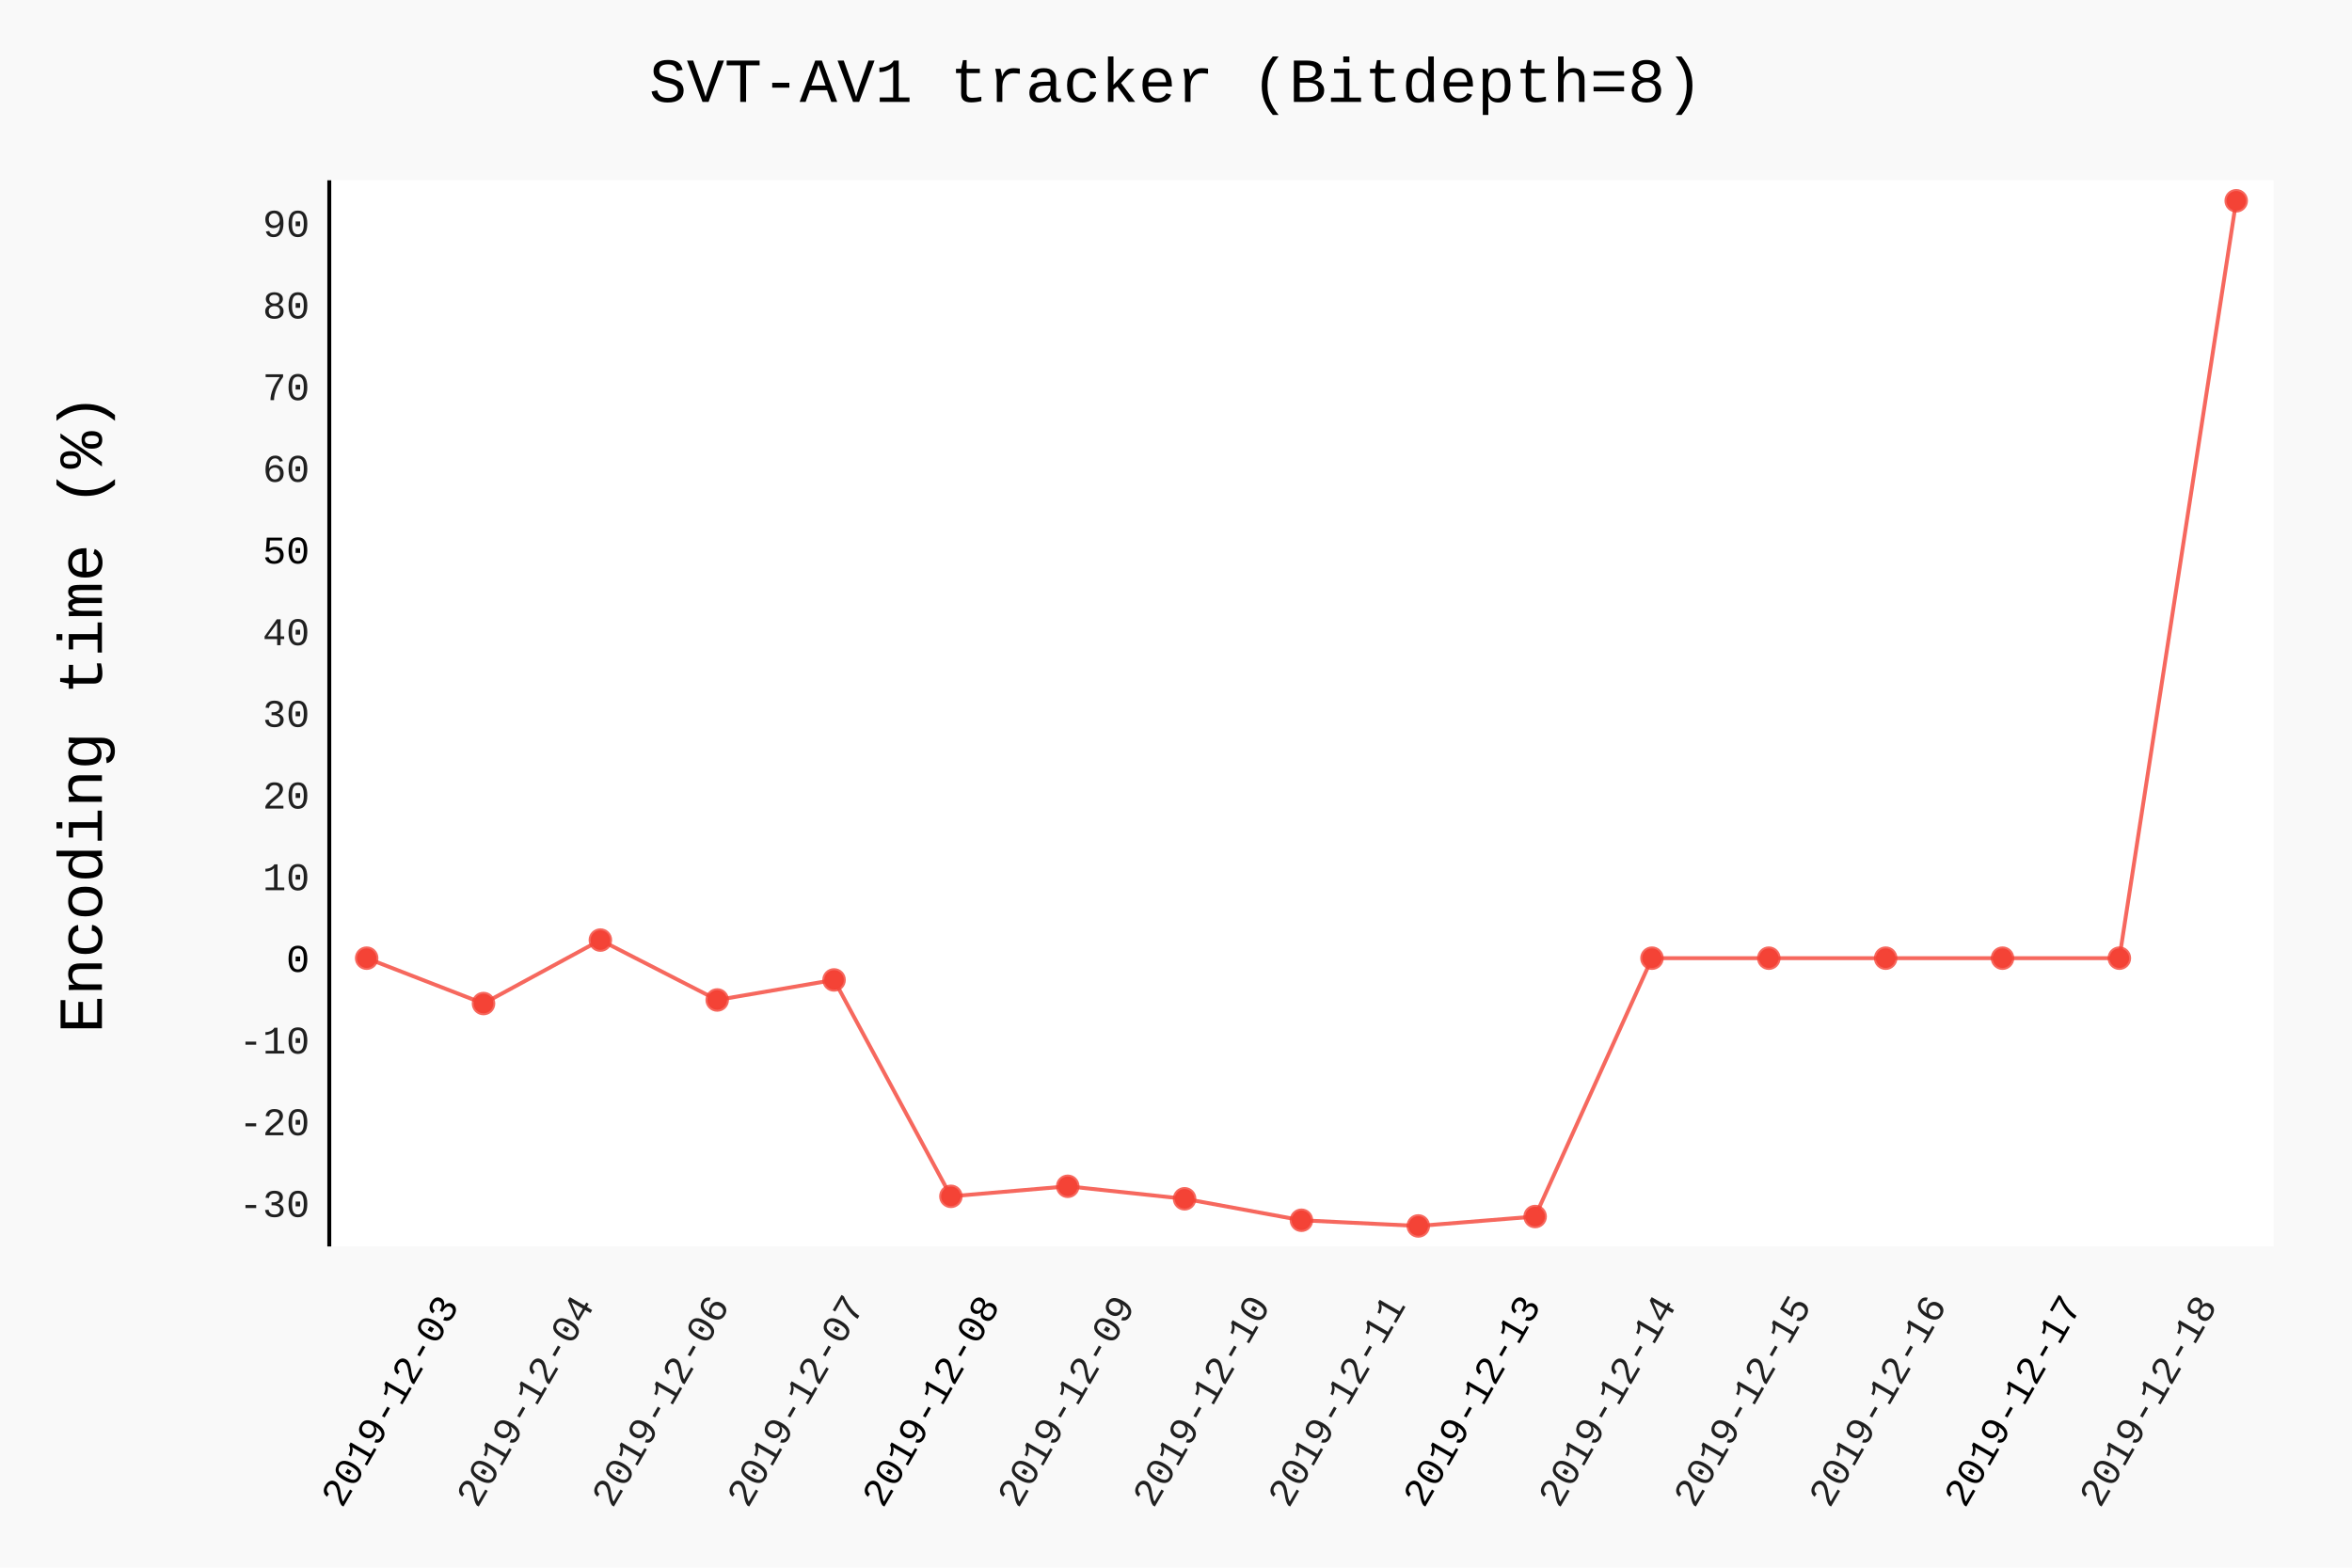
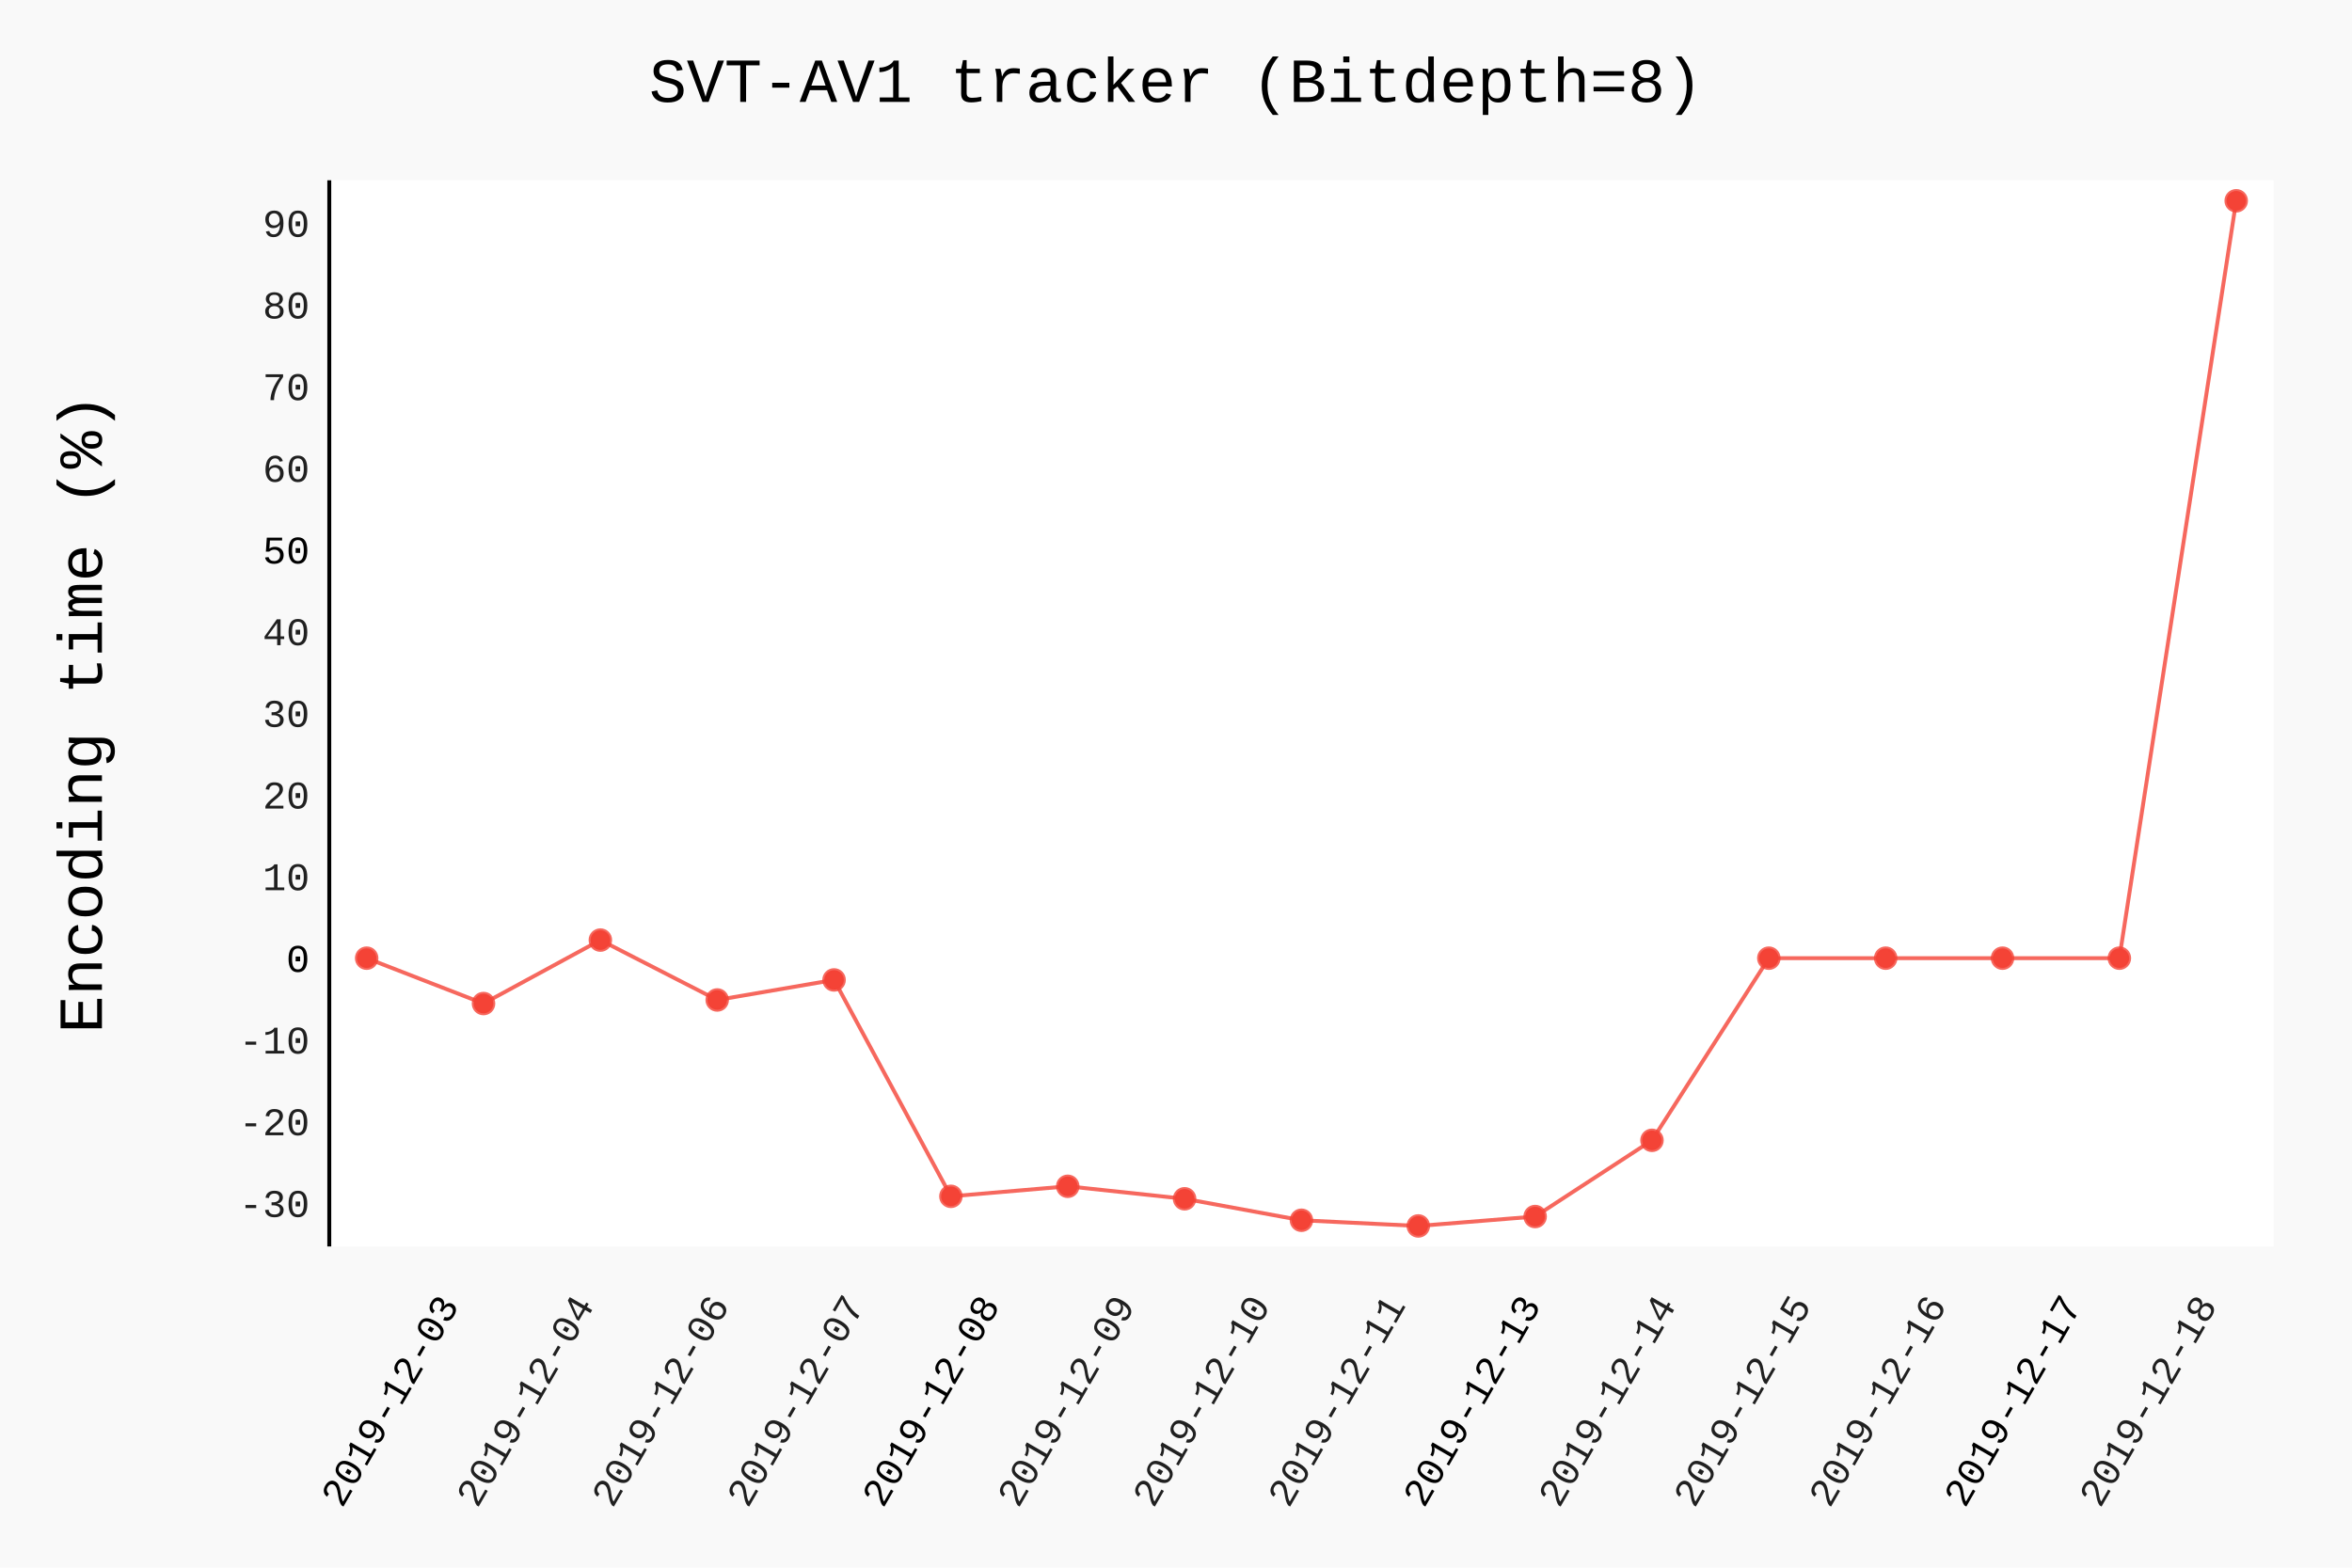
- <svg xmlns="http://www.w3.org/2000/svg" id="chart-d5228da6-727f-4678-838b-e1eb46034e16" class="pygal-chart" viewBox="0 0 600 400">
+ <svg xmlns="http://www.w3.org/2000/svg" id="chart-48de0d8b-6964-4497-bd92-3e0104e0b9bd" class="pygal-chart" viewBox="0 0 600 400">
  <defs>
-     <style type="text/css">#chart-d5228da6-727f-4678-838b-e1eb46034e16{-webkit-user-select:none;-webkit-font-smoothing:antialiased;font-family:Consolas,"Liberation Mono",Menlo,Courier,monospace}#chart-d5228da6-727f-4678-838b-e1eb46034e16 .title{font-family:Consolas,"Liberation Mono",Menlo,Courier,monospace;font-size:16px}#chart-d5228da6-727f-4678-838b-e1eb46034e16 .legends .legend text{font-family:Consolas,"Liberation Mono",Menlo,Courier,monospace;font-size:14px}#chart-d5228da6-727f-4678-838b-e1eb46034e16 .axis text{font-family:Consolas,"Liberation Mono",Menlo,Courier,monospace;font-size:10px}#chart-d5228da6-727f-4678-838b-e1eb46034e16 .axis text.major{font-family:Consolas,"Liberation Mono",Menlo,Courier,monospace;font-size:10px}#chart-d5228da6-727f-4678-838b-e1eb46034e16 .text-overlay text.value{font-family:Consolas,"Liberation Mono",Menlo,Courier,monospace;font-size:16px}#chart-d5228da6-727f-4678-838b-e1eb46034e16 .text-overlay text.label{font-family:Consolas,"Liberation Mono",Menlo,Courier,monospace;font-size:10px}#chart-d5228da6-727f-4678-838b-e1eb46034e16 .tooltip{font-family:Consolas,"Liberation Mono",Menlo,Courier,monospace;font-size:14px}#chart-d5228da6-727f-4678-838b-e1eb46034e16 text.no_data{font-family:Consolas,"Liberation Mono",Menlo,Courier,monospace;font-size:64px}
- #chart-d5228da6-727f-4678-838b-e1eb46034e16{background-color:rgba(249,249,249,1)}#chart-d5228da6-727f-4678-838b-e1eb46034e16 path,#chart-d5228da6-727f-4678-838b-e1eb46034e16 line,#chart-d5228da6-727f-4678-838b-e1eb46034e16 rect,#chart-d5228da6-727f-4678-838b-e1eb46034e16 circle{-webkit-transition:150ms;-moz-transition:150ms;transition:150ms}#chart-d5228da6-727f-4678-838b-e1eb46034e16 .graph &gt; .background{fill:rgba(249,249,249,1)}#chart-d5228da6-727f-4678-838b-e1eb46034e16 .plot &gt; .background{fill:rgba(255,255,255,1)}#chart-d5228da6-727f-4678-838b-e1eb46034e16 .graph{fill:rgba(0,0,0,.87)}#chart-d5228da6-727f-4678-838b-e1eb46034e16 text.no_data{fill:rgba(0,0,0,1)}#chart-d5228da6-727f-4678-838b-e1eb46034e16 .title{fill:rgba(0,0,0,1)}#chart-d5228da6-727f-4678-838b-e1eb46034e16 .legends .legend text{fill:rgba(0,0,0,.87)}#chart-d5228da6-727f-4678-838b-e1eb46034e16 .legends .legend:hover text{fill:rgba(0,0,0,1)}#chart-d5228da6-727f-4678-838b-e1eb46034e16 .axis .line{stroke:rgba(0,0,0,1)}#chart-d5228da6-727f-4678-838b-e1eb46034e16 .axis .guide.line{stroke:rgba(0,0,0,.54)}#chart-d5228da6-727f-4678-838b-e1eb46034e16 .axis .major.line{stroke:rgba(0,0,0,.87)}#chart-d5228da6-727f-4678-838b-e1eb46034e16 .axis text.major{fill:rgba(0,0,0,1)}#chart-d5228da6-727f-4678-838b-e1eb46034e16 .axis.y .guides:hover .guide.line,#chart-d5228da6-727f-4678-838b-e1eb46034e16 .line-graph .axis.x .guides:hover .guide.line,#chart-d5228da6-727f-4678-838b-e1eb46034e16 .stackedline-graph .axis.x .guides:hover .guide.line,#chart-d5228da6-727f-4678-838b-e1eb46034e16 .xy-graph .axis.x .guides:hover .guide.line{stroke:rgba(0,0,0,1)}#chart-d5228da6-727f-4678-838b-e1eb46034e16 .axis .guides:hover text{fill:rgba(0,0,0,1)}#chart-d5228da6-727f-4678-838b-e1eb46034e16 .reactive{fill-opacity:.7;stroke-opacity:.8}#chart-d5228da6-727f-4678-838b-e1eb46034e16 .ci{stroke:rgba(0,0,0,.87)}#chart-d5228da6-727f-4678-838b-e1eb46034e16 .reactive.active,#chart-d5228da6-727f-4678-838b-e1eb46034e16 .active .reactive{fill-opacity:.8;stroke-opacity:.9;stroke-width:4}#chart-d5228da6-727f-4678-838b-e1eb46034e16 .ci .reactive.active{stroke-width:1.5}#chart-d5228da6-727f-4678-838b-e1eb46034e16 .series text{fill:rgba(0,0,0,1)}#chart-d5228da6-727f-4678-838b-e1eb46034e16 .tooltip rect{fill:rgba(255,255,255,1);stroke:rgba(0,0,0,1);-webkit-transition:opacity 150ms;-moz-transition:opacity 150ms;transition:opacity 150ms}#chart-d5228da6-727f-4678-838b-e1eb46034e16 .tooltip .label{fill:rgba(0,0,0,.87)}#chart-d5228da6-727f-4678-838b-e1eb46034e16 .tooltip .label{fill:rgba(0,0,0,.87)}#chart-d5228da6-727f-4678-838b-e1eb46034e16 .tooltip .legend{font-size:.8em;fill:rgba(0,0,0,.54)}#chart-d5228da6-727f-4678-838b-e1eb46034e16 .tooltip .x_label{font-size:.6em;fill:rgba(0,0,0,1)}#chart-d5228da6-727f-4678-838b-e1eb46034e16 .tooltip .xlink{font-size:.5em;text-decoration:underline}#chart-d5228da6-727f-4678-838b-e1eb46034e16 .tooltip .value{font-size:1.5em}#chart-d5228da6-727f-4678-838b-e1eb46034e16 .bound{font-size:.5em}#chart-d5228da6-727f-4678-838b-e1eb46034e16 .max-value{font-size:.75em;fill:rgba(0,0,0,.54)}#chart-d5228da6-727f-4678-838b-e1eb46034e16 .map-element{fill:rgba(255,255,255,1);stroke:rgba(0,0,0,.54) !important}#chart-d5228da6-727f-4678-838b-e1eb46034e16 .map-element .reactive{fill-opacity:inherit;stroke-opacity:inherit}#chart-d5228da6-727f-4678-838b-e1eb46034e16 .color-0,#chart-d5228da6-727f-4678-838b-e1eb46034e16 .color-0 a:visited{stroke:#F44336;fill:#F44336}#chart-d5228da6-727f-4678-838b-e1eb46034e16 .text-overlay .color-0 text{fill:black}
- #chart-d5228da6-727f-4678-838b-e1eb46034e16 text.no_data{text-anchor:middle}#chart-d5228da6-727f-4678-838b-e1eb46034e16 .guide.line{fill:none}#chart-d5228da6-727f-4678-838b-e1eb46034e16 .centered{text-anchor:middle}#chart-d5228da6-727f-4678-838b-e1eb46034e16 .title{text-anchor:middle}#chart-d5228da6-727f-4678-838b-e1eb46034e16 .legends .legend text{fill-opacity:1}#chart-d5228da6-727f-4678-838b-e1eb46034e16 .axis.x text{text-anchor:middle}#chart-d5228da6-727f-4678-838b-e1eb46034e16 .axis.x:not(.web) text[transform]{text-anchor:start}#chart-d5228da6-727f-4678-838b-e1eb46034e16 .axis.x:not(.web) text[transform].backwards{text-anchor:end}#chart-d5228da6-727f-4678-838b-e1eb46034e16 .axis.y text{text-anchor:end}#chart-d5228da6-727f-4678-838b-e1eb46034e16 .axis.y text[transform].backwards{text-anchor:start}#chart-d5228da6-727f-4678-838b-e1eb46034e16 .axis.y2 text{text-anchor:start}#chart-d5228da6-727f-4678-838b-e1eb46034e16 .axis.y2 text[transform].backwards{text-anchor:end}#chart-d5228da6-727f-4678-838b-e1eb46034e16 .axis .guide.line{stroke-dasharray:4,4}#chart-d5228da6-727f-4678-838b-e1eb46034e16 .axis .major.guide.line{stroke-dasharray:6,6}#chart-d5228da6-727f-4678-838b-e1eb46034e16 .horizontal .axis.y .guide.line,#chart-d5228da6-727f-4678-838b-e1eb46034e16 .horizontal .axis.y2 .guide.line,#chart-d5228da6-727f-4678-838b-e1eb46034e16 .vertical .axis.x .guide.line{opacity:0}#chart-d5228da6-727f-4678-838b-e1eb46034e16 .horizontal .axis.always_show .guide.line,#chart-d5228da6-727f-4678-838b-e1eb46034e16 .vertical .axis.always_show .guide.line{opacity:1 !important}#chart-d5228da6-727f-4678-838b-e1eb46034e16 .axis.y .guides:hover .guide.line,#chart-d5228da6-727f-4678-838b-e1eb46034e16 .axis.y2 .guides:hover .guide.line,#chart-d5228da6-727f-4678-838b-e1eb46034e16 .axis.x .guides:hover .guide.line{opacity:1}#chart-d5228da6-727f-4678-838b-e1eb46034e16 .axis .guides:hover text{opacity:1}#chart-d5228da6-727f-4678-838b-e1eb46034e16 .nofill{fill:none}#chart-d5228da6-727f-4678-838b-e1eb46034e16 .subtle-fill{fill-opacity:.2}#chart-d5228da6-727f-4678-838b-e1eb46034e16 .dot{stroke-width:1px;fill-opacity:1}#chart-d5228da6-727f-4678-838b-e1eb46034e16 .dot.active{stroke-width:5px}#chart-d5228da6-727f-4678-838b-e1eb46034e16 .dot.negative{fill:transparent}#chart-d5228da6-727f-4678-838b-e1eb46034e16 text,#chart-d5228da6-727f-4678-838b-e1eb46034e16 tspan{stroke:none !important}#chart-d5228da6-727f-4678-838b-e1eb46034e16 .series text.active{opacity:1}#chart-d5228da6-727f-4678-838b-e1eb46034e16 .tooltip rect{fill-opacity:.95;stroke-width:.5}#chart-d5228da6-727f-4678-838b-e1eb46034e16 .tooltip text{fill-opacity:1}#chart-d5228da6-727f-4678-838b-e1eb46034e16 .showable{visibility:hidden}#chart-d5228da6-727f-4678-838b-e1eb46034e16 .showable.shown{visibility:visible}#chart-d5228da6-727f-4678-838b-e1eb46034e16 .gauge-background{fill:rgba(229,229,229,1);stroke:none}#chart-d5228da6-727f-4678-838b-e1eb46034e16 .bg-lines{stroke:rgba(249,249,249,1);stroke-width:2px}</style>
+     <style type="text/css">#chart-48de0d8b-6964-4497-bd92-3e0104e0b9bd{-webkit-user-select:none;-webkit-font-smoothing:antialiased;font-family:Consolas,"Liberation Mono",Menlo,Courier,monospace}#chart-48de0d8b-6964-4497-bd92-3e0104e0b9bd .title{font-family:Consolas,"Liberation Mono",Menlo,Courier,monospace;font-size:16px}#chart-48de0d8b-6964-4497-bd92-3e0104e0b9bd .legends .legend text{font-family:Consolas,"Liberation Mono",Menlo,Courier,monospace;font-size:14px}#chart-48de0d8b-6964-4497-bd92-3e0104e0b9bd .axis text{font-family:Consolas,"Liberation Mono",Menlo,Courier,monospace;font-size:10px}#chart-48de0d8b-6964-4497-bd92-3e0104e0b9bd .axis text.major{font-family:Consolas,"Liberation Mono",Menlo,Courier,monospace;font-size:10px}#chart-48de0d8b-6964-4497-bd92-3e0104e0b9bd .text-overlay text.value{font-family:Consolas,"Liberation Mono",Menlo,Courier,monospace;font-size:16px}#chart-48de0d8b-6964-4497-bd92-3e0104e0b9bd .text-overlay text.label{font-family:Consolas,"Liberation Mono",Menlo,Courier,monospace;font-size:10px}#chart-48de0d8b-6964-4497-bd92-3e0104e0b9bd .tooltip{font-family:Consolas,"Liberation Mono",Menlo,Courier,monospace;font-size:14px}#chart-48de0d8b-6964-4497-bd92-3e0104e0b9bd text.no_data{font-family:Consolas,"Liberation Mono",Menlo,Courier,monospace;font-size:64px}
+ #chart-48de0d8b-6964-4497-bd92-3e0104e0b9bd{background-color:rgba(249,249,249,1)}#chart-48de0d8b-6964-4497-bd92-3e0104e0b9bd path,#chart-48de0d8b-6964-4497-bd92-3e0104e0b9bd line,#chart-48de0d8b-6964-4497-bd92-3e0104e0b9bd rect,#chart-48de0d8b-6964-4497-bd92-3e0104e0b9bd circle{-webkit-transition:150ms;-moz-transition:150ms;transition:150ms}#chart-48de0d8b-6964-4497-bd92-3e0104e0b9bd .graph &gt; .background{fill:rgba(249,249,249,1)}#chart-48de0d8b-6964-4497-bd92-3e0104e0b9bd .plot &gt; .background{fill:rgba(255,255,255,1)}#chart-48de0d8b-6964-4497-bd92-3e0104e0b9bd .graph{fill:rgba(0,0,0,.87)}#chart-48de0d8b-6964-4497-bd92-3e0104e0b9bd text.no_data{fill:rgba(0,0,0,1)}#chart-48de0d8b-6964-4497-bd92-3e0104e0b9bd .title{fill:rgba(0,0,0,1)}#chart-48de0d8b-6964-4497-bd92-3e0104e0b9bd .legends .legend text{fill:rgba(0,0,0,.87)}#chart-48de0d8b-6964-4497-bd92-3e0104e0b9bd .legends .legend:hover text{fill:rgba(0,0,0,1)}#chart-48de0d8b-6964-4497-bd92-3e0104e0b9bd .axis .line{stroke:rgba(0,0,0,1)}#chart-48de0d8b-6964-4497-bd92-3e0104e0b9bd .axis .guide.line{stroke:rgba(0,0,0,.54)}#chart-48de0d8b-6964-4497-bd92-3e0104e0b9bd .axis .major.line{stroke:rgba(0,0,0,.87)}#chart-48de0d8b-6964-4497-bd92-3e0104e0b9bd .axis text.major{fill:rgba(0,0,0,1)}#chart-48de0d8b-6964-4497-bd92-3e0104e0b9bd .axis.y .guides:hover .guide.line,#chart-48de0d8b-6964-4497-bd92-3e0104e0b9bd .line-graph .axis.x .guides:hover .guide.line,#chart-48de0d8b-6964-4497-bd92-3e0104e0b9bd .stackedline-graph .axis.x .guides:hover .guide.line,#chart-48de0d8b-6964-4497-bd92-3e0104e0b9bd .xy-graph .axis.x .guides:hover .guide.line{stroke:rgba(0,0,0,1)}#chart-48de0d8b-6964-4497-bd92-3e0104e0b9bd .axis .guides:hover text{fill:rgba(0,0,0,1)}#chart-48de0d8b-6964-4497-bd92-3e0104e0b9bd .reactive{fill-opacity:.7;stroke-opacity:.8}#chart-48de0d8b-6964-4497-bd92-3e0104e0b9bd .ci{stroke:rgba(0,0,0,.87)}#chart-48de0d8b-6964-4497-bd92-3e0104e0b9bd .reactive.active,#chart-48de0d8b-6964-4497-bd92-3e0104e0b9bd .active .reactive{fill-opacity:.8;stroke-opacity:.9;stroke-width:4}#chart-48de0d8b-6964-4497-bd92-3e0104e0b9bd .ci .reactive.active{stroke-width:1.5}#chart-48de0d8b-6964-4497-bd92-3e0104e0b9bd .series text{fill:rgba(0,0,0,1)}#chart-48de0d8b-6964-4497-bd92-3e0104e0b9bd .tooltip rect{fill:rgba(255,255,255,1);stroke:rgba(0,0,0,1);-webkit-transition:opacity 150ms;-moz-transition:opacity 150ms;transition:opacity 150ms}#chart-48de0d8b-6964-4497-bd92-3e0104e0b9bd .tooltip .label{fill:rgba(0,0,0,.87)}#chart-48de0d8b-6964-4497-bd92-3e0104e0b9bd .tooltip .label{fill:rgba(0,0,0,.87)}#chart-48de0d8b-6964-4497-bd92-3e0104e0b9bd .tooltip .legend{font-size:.8em;fill:rgba(0,0,0,.54)}#chart-48de0d8b-6964-4497-bd92-3e0104e0b9bd .tooltip .x_label{font-size:.6em;fill:rgba(0,0,0,1)}#chart-48de0d8b-6964-4497-bd92-3e0104e0b9bd .tooltip .xlink{font-size:.5em;text-decoration:underline}#chart-48de0d8b-6964-4497-bd92-3e0104e0b9bd .tooltip .value{font-size:1.5em}#chart-48de0d8b-6964-4497-bd92-3e0104e0b9bd .bound{font-size:.5em}#chart-48de0d8b-6964-4497-bd92-3e0104e0b9bd .max-value{font-size:.75em;fill:rgba(0,0,0,.54)}#chart-48de0d8b-6964-4497-bd92-3e0104e0b9bd .map-element{fill:rgba(255,255,255,1);stroke:rgba(0,0,0,.54) !important}#chart-48de0d8b-6964-4497-bd92-3e0104e0b9bd .map-element .reactive{fill-opacity:inherit;stroke-opacity:inherit}#chart-48de0d8b-6964-4497-bd92-3e0104e0b9bd .color-0,#chart-48de0d8b-6964-4497-bd92-3e0104e0b9bd .color-0 a:visited{stroke:#F44336;fill:#F44336}#chart-48de0d8b-6964-4497-bd92-3e0104e0b9bd .text-overlay .color-0 text{fill:black}
+ #chart-48de0d8b-6964-4497-bd92-3e0104e0b9bd text.no_data{text-anchor:middle}#chart-48de0d8b-6964-4497-bd92-3e0104e0b9bd .guide.line{fill:none}#chart-48de0d8b-6964-4497-bd92-3e0104e0b9bd .centered{text-anchor:middle}#chart-48de0d8b-6964-4497-bd92-3e0104e0b9bd .title{text-anchor:middle}#chart-48de0d8b-6964-4497-bd92-3e0104e0b9bd .legends .legend text{fill-opacity:1}#chart-48de0d8b-6964-4497-bd92-3e0104e0b9bd .axis.x text{text-anchor:middle}#chart-48de0d8b-6964-4497-bd92-3e0104e0b9bd .axis.x:not(.web) text[transform]{text-anchor:start}#chart-48de0d8b-6964-4497-bd92-3e0104e0b9bd .axis.x:not(.web) text[transform].backwards{text-anchor:end}#chart-48de0d8b-6964-4497-bd92-3e0104e0b9bd .axis.y text{text-anchor:end}#chart-48de0d8b-6964-4497-bd92-3e0104e0b9bd .axis.y text[transform].backwards{text-anchor:start}#chart-48de0d8b-6964-4497-bd92-3e0104e0b9bd .axis.y2 text{text-anchor:start}#chart-48de0d8b-6964-4497-bd92-3e0104e0b9bd .axis.y2 text[transform].backwards{text-anchor:end}#chart-48de0d8b-6964-4497-bd92-3e0104e0b9bd .axis .guide.line{stroke-dasharray:4,4}#chart-48de0d8b-6964-4497-bd92-3e0104e0b9bd .axis .major.guide.line{stroke-dasharray:6,6}#chart-48de0d8b-6964-4497-bd92-3e0104e0b9bd .horizontal .axis.y .guide.line,#chart-48de0d8b-6964-4497-bd92-3e0104e0b9bd .horizontal .axis.y2 .guide.line,#chart-48de0d8b-6964-4497-bd92-3e0104e0b9bd .vertical .axis.x .guide.line{opacity:0}#chart-48de0d8b-6964-4497-bd92-3e0104e0b9bd .horizontal .axis.always_show .guide.line,#chart-48de0d8b-6964-4497-bd92-3e0104e0b9bd .vertical .axis.always_show .guide.line{opacity:1 !important}#chart-48de0d8b-6964-4497-bd92-3e0104e0b9bd .axis.y .guides:hover .guide.line,#chart-48de0d8b-6964-4497-bd92-3e0104e0b9bd .axis.y2 .guides:hover .guide.line,#chart-48de0d8b-6964-4497-bd92-3e0104e0b9bd .axis.x .guides:hover .guide.line{opacity:1}#chart-48de0d8b-6964-4497-bd92-3e0104e0b9bd .axis .guides:hover text{opacity:1}#chart-48de0d8b-6964-4497-bd92-3e0104e0b9bd .nofill{fill:none}#chart-48de0d8b-6964-4497-bd92-3e0104e0b9bd .subtle-fill{fill-opacity:.2}#chart-48de0d8b-6964-4497-bd92-3e0104e0b9bd .dot{stroke-width:1px;fill-opacity:1}#chart-48de0d8b-6964-4497-bd92-3e0104e0b9bd .dot.active{stroke-width:5px}#chart-48de0d8b-6964-4497-bd92-3e0104e0b9bd .dot.negative{fill:transparent}#chart-48de0d8b-6964-4497-bd92-3e0104e0b9bd text,#chart-48de0d8b-6964-4497-bd92-3e0104e0b9bd tspan{stroke:none !important}#chart-48de0d8b-6964-4497-bd92-3e0104e0b9bd .series text.active{opacity:1}#chart-48de0d8b-6964-4497-bd92-3e0104e0b9bd .tooltip rect{fill-opacity:.95;stroke-width:.5}#chart-48de0d8b-6964-4497-bd92-3e0104e0b9bd .tooltip text{fill-opacity:1}#chart-48de0d8b-6964-4497-bd92-3e0104e0b9bd .showable{visibility:hidden}#chart-48de0d8b-6964-4497-bd92-3e0104e0b9bd .showable.shown{visibility:visible}#chart-48de0d8b-6964-4497-bd92-3e0104e0b9bd .gauge-background{fill:rgba(229,229,229,1);stroke:none}#chart-48de0d8b-6964-4497-bd92-3e0104e0b9bd .bg-lines{stroke:rgba(249,249,249,1);stroke-width:2px}</style>
  </defs>
  <g class="graph datetimeline-graph vertical">
    <rect class="background" height="400" width="600" x="0" y="0" />
    <g class="plot" transform="translate(84, 46)">
      <rect class="background" height="272.038" width="496.0" x="0" y="0" />
      <g class="axis y">
        <g class="guides">
          <text class="" x="-5" y="264.503">-30</text>
        </g>
        <g class="guides">
          <text class="" x="-5" y="243.663">-20</text>
        </g>
        <g class="guides">
          <text class="" x="-5" y="222.822">-10</text>
        </g>
        <g class="guides">
          <text class="major" x="-5" y="201.981">0</text>
        </g>
        <g class="guides">
          <text class="" x="-5" y="181.14">10</text>
        </g>
        <g class="guides">
          <text class="" x="-5" y="160.299">20</text>
        </g>
        <g class="guides">
          <text class="" x="-5" y="139.459">30</text>
        </g>
        <g class="guides">
          <text class="" x="-5" y="118.618">40</text>
        </g>
        <g class="guides">
          <text class="major" x="-5" y="97.777">50</text>
        </g>
        <g class="guides">
          <text class="" x="-5" y="76.936">60</text>
        </g>
        <g class="guides">
          <text class="" x="-5" y="56.095">70</text>
        </g>
        <g class="guides">
          <text class="" x="-5" y="35.255">80</text>
        </g>
        <g class="guides">
          <text class="" x="-5" y="14.414">90</text>
        </g>
      </g>
      <g class="axis x">
        <path class="line" d="M0 0 v272.038" />
        <g class="guides">
          <path class="major guide line" d="M33.274 0 v272.038" />
          <text class="major backwards" x="33.274" y="287.038" transform="rotate(300 33.27422 287.0385)">2019-12-03</text>
        </g>
        <g class="guides">
          <path class="guide line" d="M67.774 0 v272.038" />
          <text class="backwards" x="67.774" y="287.038" transform="rotate(300 67.77386 287.0385)">2019-12-04</text>
        </g>
        <g class="guides">
          <path class="guide line" d="M102.274 0 v272.038" />
          <text class="backwards" x="102.274" y="287.038" transform="rotate(300 102.2735 287.0385)">2019-12-06</text>
        </g>
        <g class="guides">
          <path class="guide line" d="M136.773 0 v272.038" />
          <text class="backwards" x="136.773" y="287.038" transform="rotate(300 136.7731 287.0385)">2019-12-07</text>
        </g>
        <g class="guides">
          <path class="major guide line" d="M171.273 0 v272.038" />
          <text class="major backwards" x="171.273" y="287.038" transform="rotate(300 171.2728 287.0385)">2019-12-08</text>
        </g>
        <g class="guides">
          <path class="guide line" d="M205.772 0 v272.038" />
          <text class="backwards" x="205.772" y="287.038" transform="rotate(300 205.7724 287.0385)">2019-12-09</text>
        </g>
        <g class="guides">
          <path class="guide line" d="M240.272 0 v272.038" />
          <text class="backwards" x="240.272" y="287.038" transform="rotate(300 240.2721 287.0385)">2019-12-10</text>
        </g>
        <g class="guides">
          <path class="guide line" d="M274.772 0 v272.038" />
          <text class="backwards" x="274.772" y="287.038" transform="rotate(300 274.7717 287.0385)">2019-12-11</text>
        </g>
        <g class="guides">
          <path class="major guide line" d="M309.271 0 v272.038" />
          <text class="major backwards" x="309.271" y="287.038" transform="rotate(300 309.2714 287.0385)">2019-12-13</text>
        </g>
        <g class="guides">
          <path class="guide line" d="M343.771 0 v272.038" />
          <text class="backwards" x="343.771" y="287.038" transform="rotate(300 343.771 287.0385)">2019-12-14</text>
        </g>
        <g class="guides">
          <path class="guide line" d="M378.271 0 v272.038" />
          <text class="backwards" x="378.271" y="287.038" transform="rotate(300 378.2707 287.0385)">2019-12-15</text>
        </g>
        <g class="guides">
          <path class="guide line" d="M412.77 0 v272.038" />
          <text class="backwards" x="412.77" y="287.038" transform="rotate(300 412.7703 287.0385)">2019-12-16</text>
        </g>
        <g class="guides">
          <path class="major guide line" d="M447.27 0 v272.038" />
          <text class="major backwards" x="447.27" y="287.038" transform="rotate(300 447.2699 287.0385)">2019-12-17</text>
        </g>
        <g class="guides">
          <path class="guide line" d="M481.77 0 v272.038" />
          <text class="backwards" x="481.77" y="287.038" transform="rotate(300 481.7696 287.0385)">2019-12-18</text>
        </g>
      </g>
      <g class="series serie-0 color-0">
-         <path class="line reactive nofill" d="M9.538 198.481 L39.346 210.057 69.154 193.866 98.962 209.145 128.769 204.032 158.577 259.248 188.385 256.689 218.192 259.874 248 265.353 277.808 266.807 307.615 264.405 337.423 198.481 367.231 198.481 397.038 198.481 426.846 198.481 456.654 198.481 486.462 5.232" />
+         <path class="line reactive nofill" d="M9.538 198.481 L39.346 210.057 69.154 193.866 98.962 209.145 128.769 204.032 158.577 259.248 188.385 256.689 218.192 259.874 248 265.353 277.808 266.807 307.615 264.405 337.423 244.957 367.231 198.481 397.038 198.481 426.846 198.481 456.654 198.481 486.462 5.232" />
      </g>
    </g>
    <g class="titles">
      <text class="title plot_title" x="300.0" y="26">SVT-AV1 tracker (Bitdepth=8)</text>
      <text class="title" x="0" y="208.019" transform="rotate(-90 0 182.0192)">Encoding time (%)</text>
    </g>
    <g class="plot overlay" transform="translate(84, 46)">
      <g class="series serie-0 color-0">
        <g class="dots">
          <circle class="dot reactive tooltip-trigger" cx="9.538" cy="198.481" r="2.5" />
        </g>
        <g class="dots">
          <circle class="dot reactive tooltip-trigger" cx="39.346" cy="210.057" r="2.5" />
        </g>
        <g class="dots">
          <circle class="dot reactive tooltip-trigger" cx="69.154" cy="193.866" r="2.5" />
        </g>
        <g class="dots">
          <circle class="dot reactive tooltip-trigger" cx="98.962" cy="209.145" r="2.5" />
        </g>
        <g class="dots">
          <circle class="dot reactive tooltip-trigger" cx="128.769" cy="204.032" r="2.5" />
        </g>
        <g class="dots">
          <circle class="dot reactive tooltip-trigger" cx="158.577" cy="259.248" r="2.5" />
        </g>
        <g class="dots">
          <circle class="dot reactive tooltip-trigger" cx="188.385" cy="256.689" r="2.5" />
        </g>
        <g class="dots">
          <circle class="dot reactive tooltip-trigger" cx="218.192" cy="259.874" r="2.5" />
        </g>
        <g class="dots">
          <circle class="dot reactive tooltip-trigger" cx="248.0" cy="265.353" r="2.5" />
        </g>
        <g class="dots">
          <circle class="dot reactive tooltip-trigger" cx="277.808" cy="266.807" r="2.5" />
        </g>
        <g class="dots">
          <circle class="dot reactive tooltip-trigger" cx="307.615" cy="264.405" r="2.5" />
        </g>
        <g class="dots">
-           <circle class="dot reactive tooltip-trigger" cx="337.423" cy="198.481" r="2.5" />
+           <circle class="dot reactive tooltip-trigger" cx="337.423" cy="244.957" r="2.5" />
        </g>
        <g class="dots">
          <circle class="dot reactive tooltip-trigger" cx="367.231" cy="198.481" r="2.5" />
        </g>
        <g class="dots">
          <circle class="dot reactive tooltip-trigger" cx="397.038" cy="198.481" r="2.5" />
        </g>
        <g class="dots">
          <circle class="dot reactive tooltip-trigger" cx="426.846" cy="198.481" r="2.5" />
        </g>
        <g class="dots">
          <circle class="dot reactive tooltip-trigger" cx="456.654" cy="198.481" r="2.5" />
        </g>
        <g class="dots">
          <circle class="dot reactive tooltip-trigger" cx="486.462" cy="5.232" r="2.5" />
        </g>
      </g>
    </g>
    <g class="plot text-overlay" transform="translate(84, 46)">
      <g class="series serie-0 color-0" />
    </g>
    <g class="plot tooltip-overlay" transform="translate(84, 46)">
      <g class="tooltip" style="opacity: 0" transform="translate(0 0)">
        <rect class="tooltip-box" height="0" rx="0" ry="0" width="0" />
        <g class="text" />
      </g>
    </g>
  </g>
</svg>
